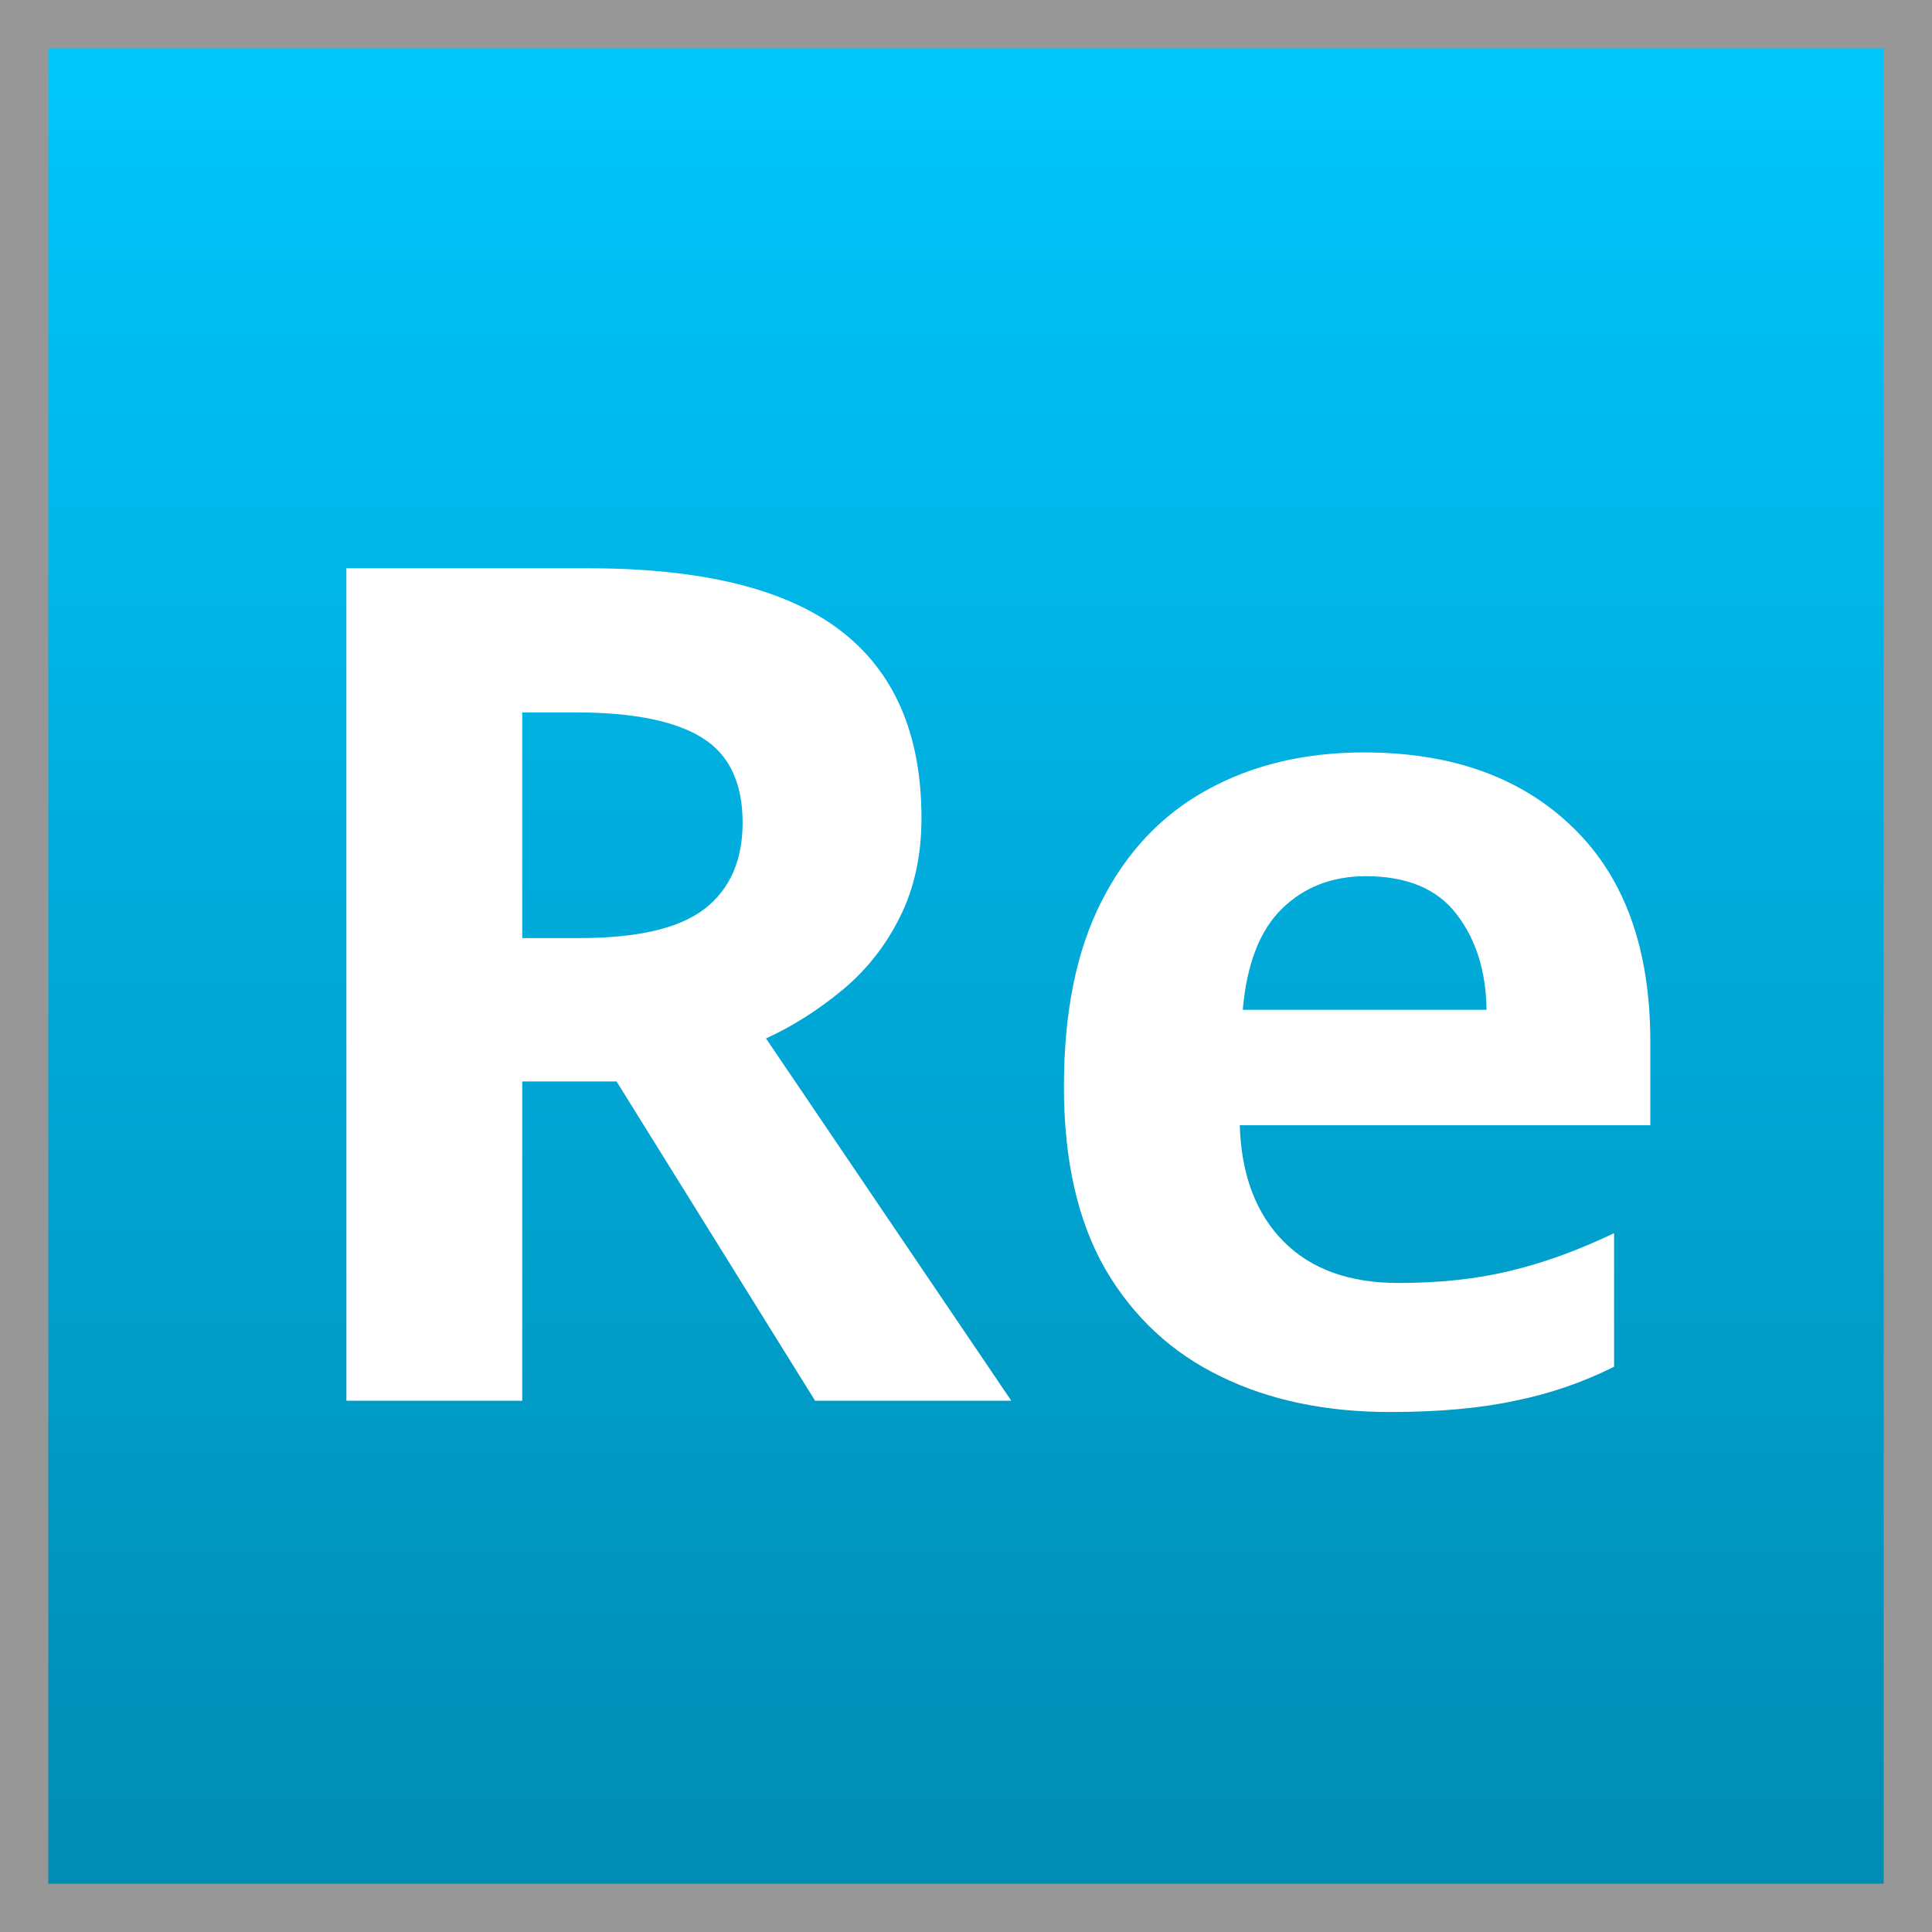
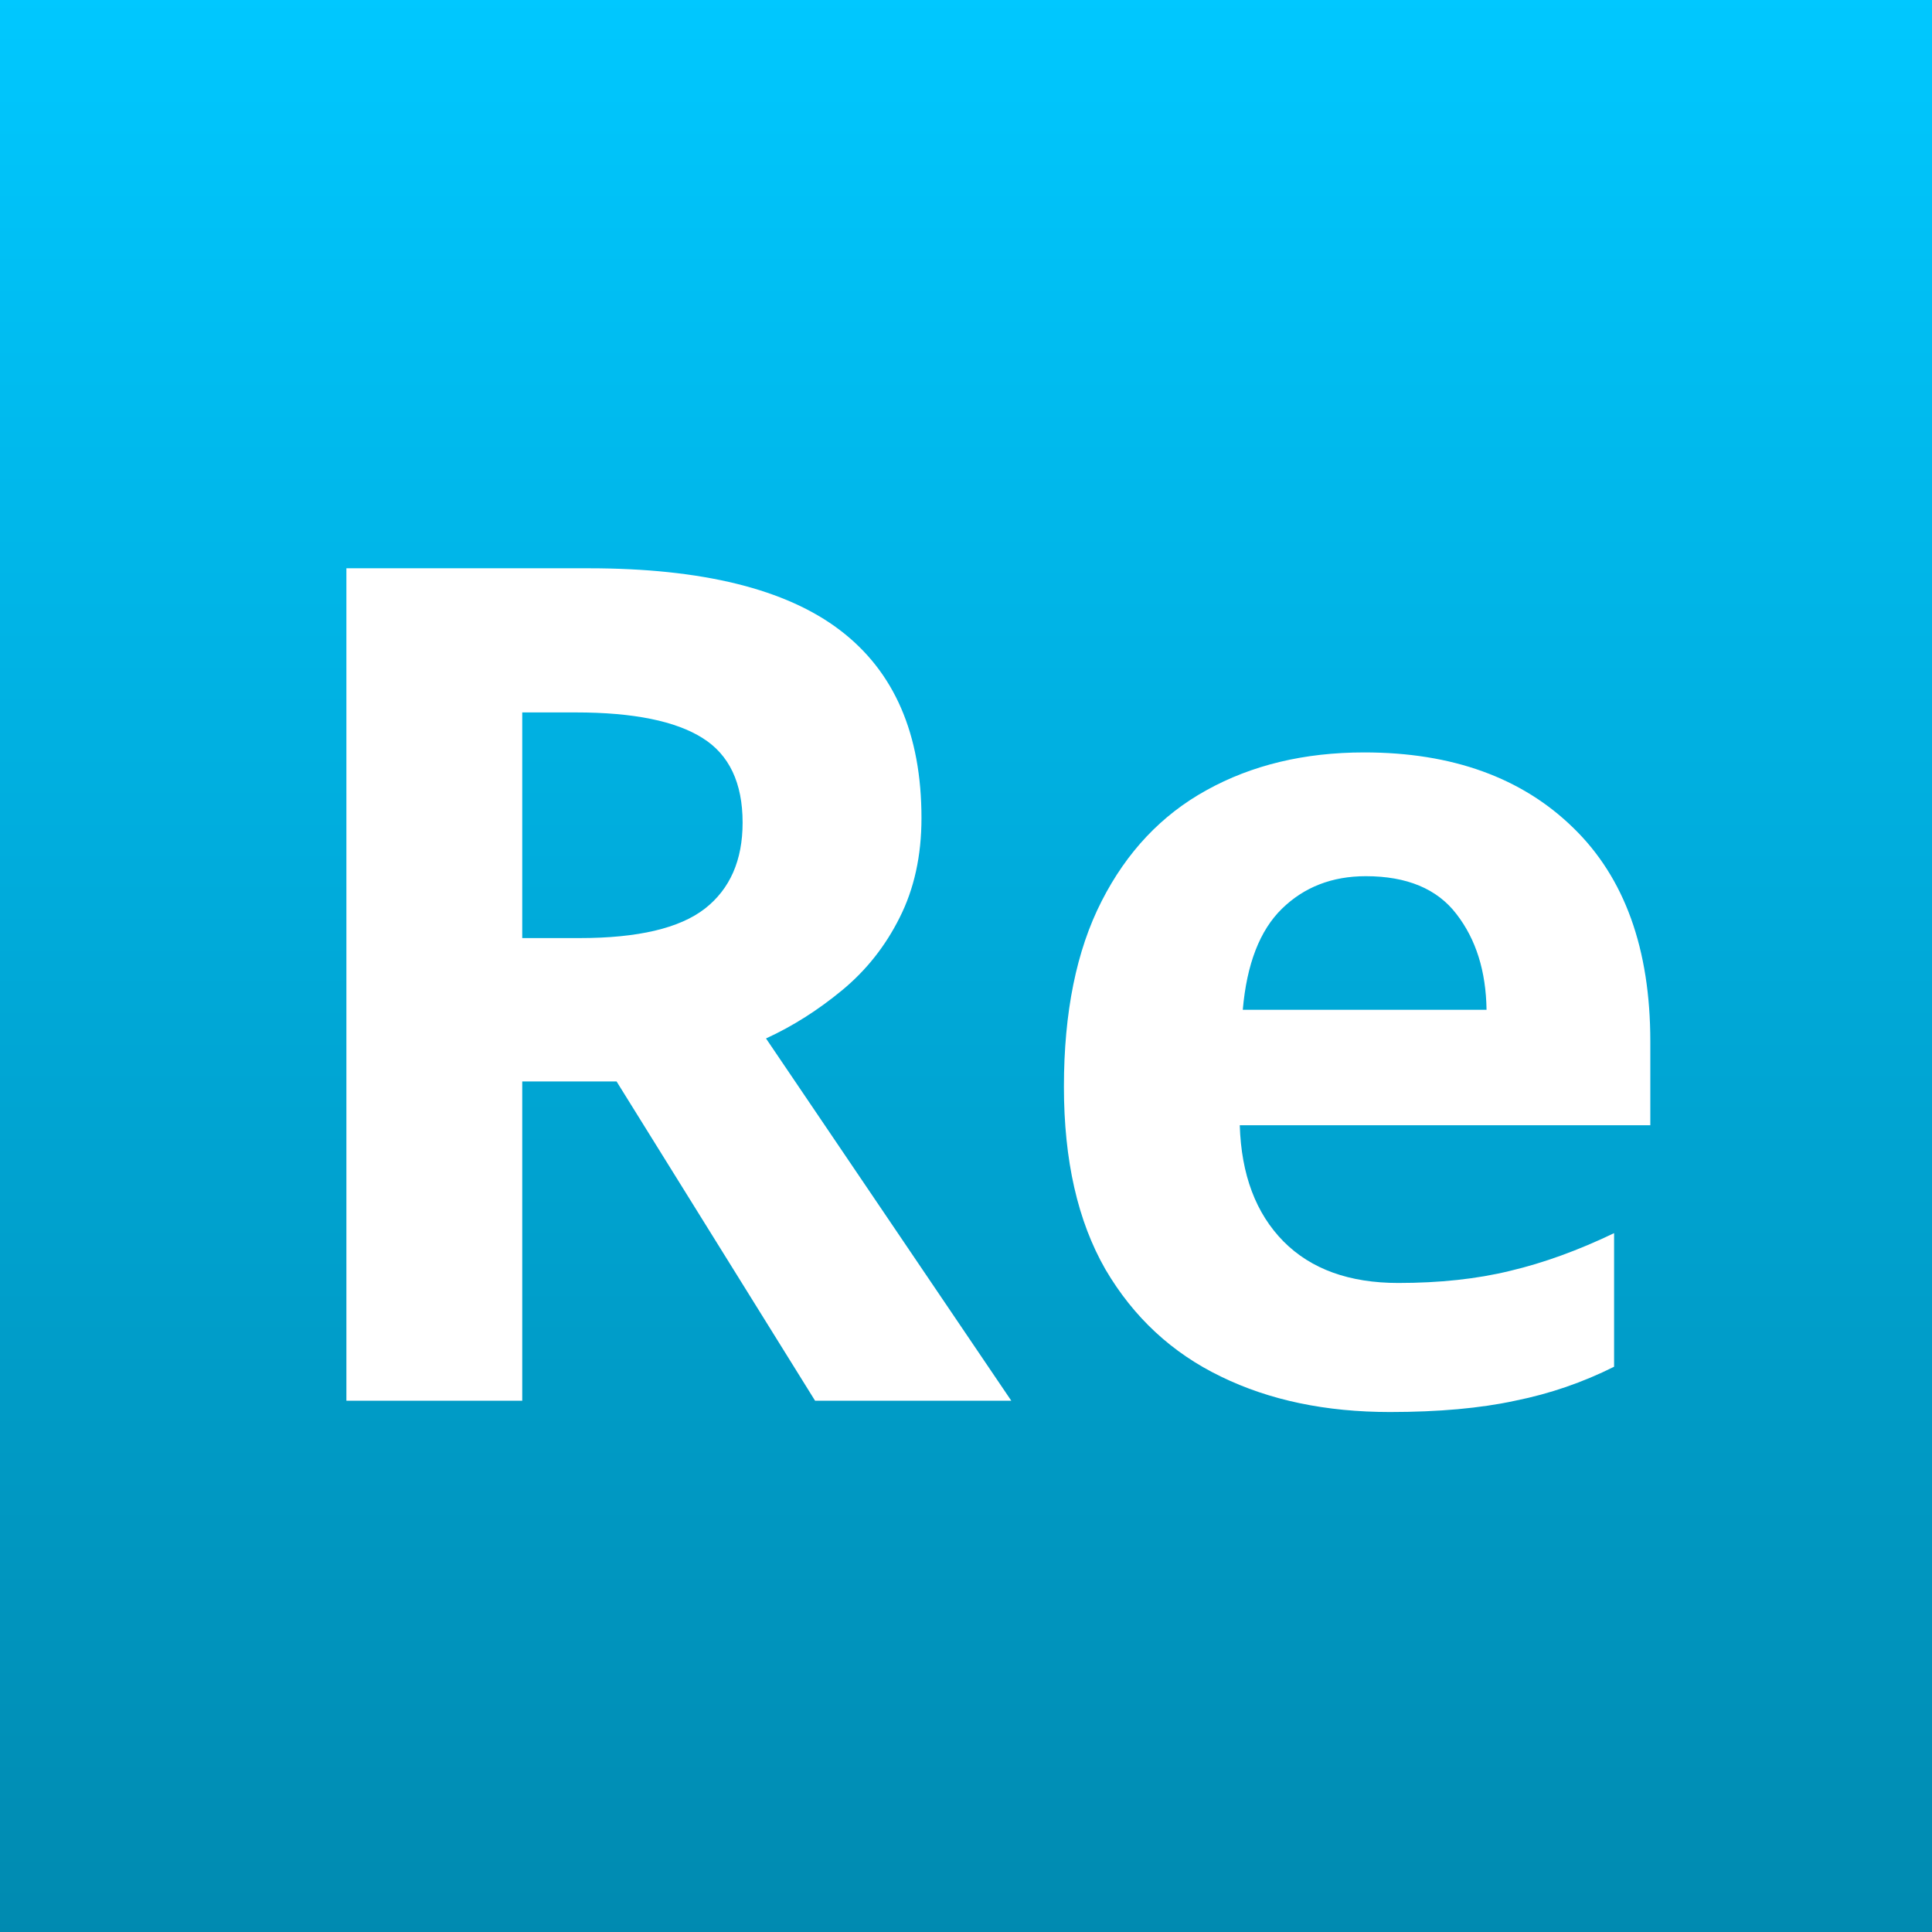
<svg xmlns="http://www.w3.org/2000/svg" xmlns:xlink="http://www.w3.org/1999/xlink" width="40px" height="40px" viewBox="0 0 40 40" version="1.1">
  <defs>
    <linearGradient x1="50%" y1="0%" x2="50%" y2="100%" id="linearGradient-1">
      <stop stop-color="#00C8FF" offset="0%" />
      <stop stop-color="#00ACDC" offset="45.158%" />
      <stop stop-color="#008AB0" offset="100%" />
    </linearGradient>
    <rect id="path-2" x="0" y="0" width="40" height="40" />
    <mask id="mask-3" maskContentUnits="userSpaceOnUse" maskUnits="objectBoundingBox" x="0" y="0" width="40" height="40" fill="white">
      <use xlink:href="#path-2" />
    </mask>
  </defs>
  <g id="Page-1" stroke="none" stroke-width="1" fill="none" fill-rule="evenodd">
-     <use id="Rectangle" stroke="#979797" mask="url(#mask-3)" stroke-width="2" fill="url(#linearGradient-1)" xlink:href="#path-2" />
+     <use id="Rectangle" mask="url(#mask-3)" fill="url(#linearGradient-1)" xlink:href="#path-2" />
    <text id="Re" font-family="SFUIDisplay-Bold, SF UI Display" font-size="24.141" font-weight="bold" fill="#FFFFFF">
      <tspan x="5" y="29">Re</tspan>
    </text>
  </g>
</svg>
